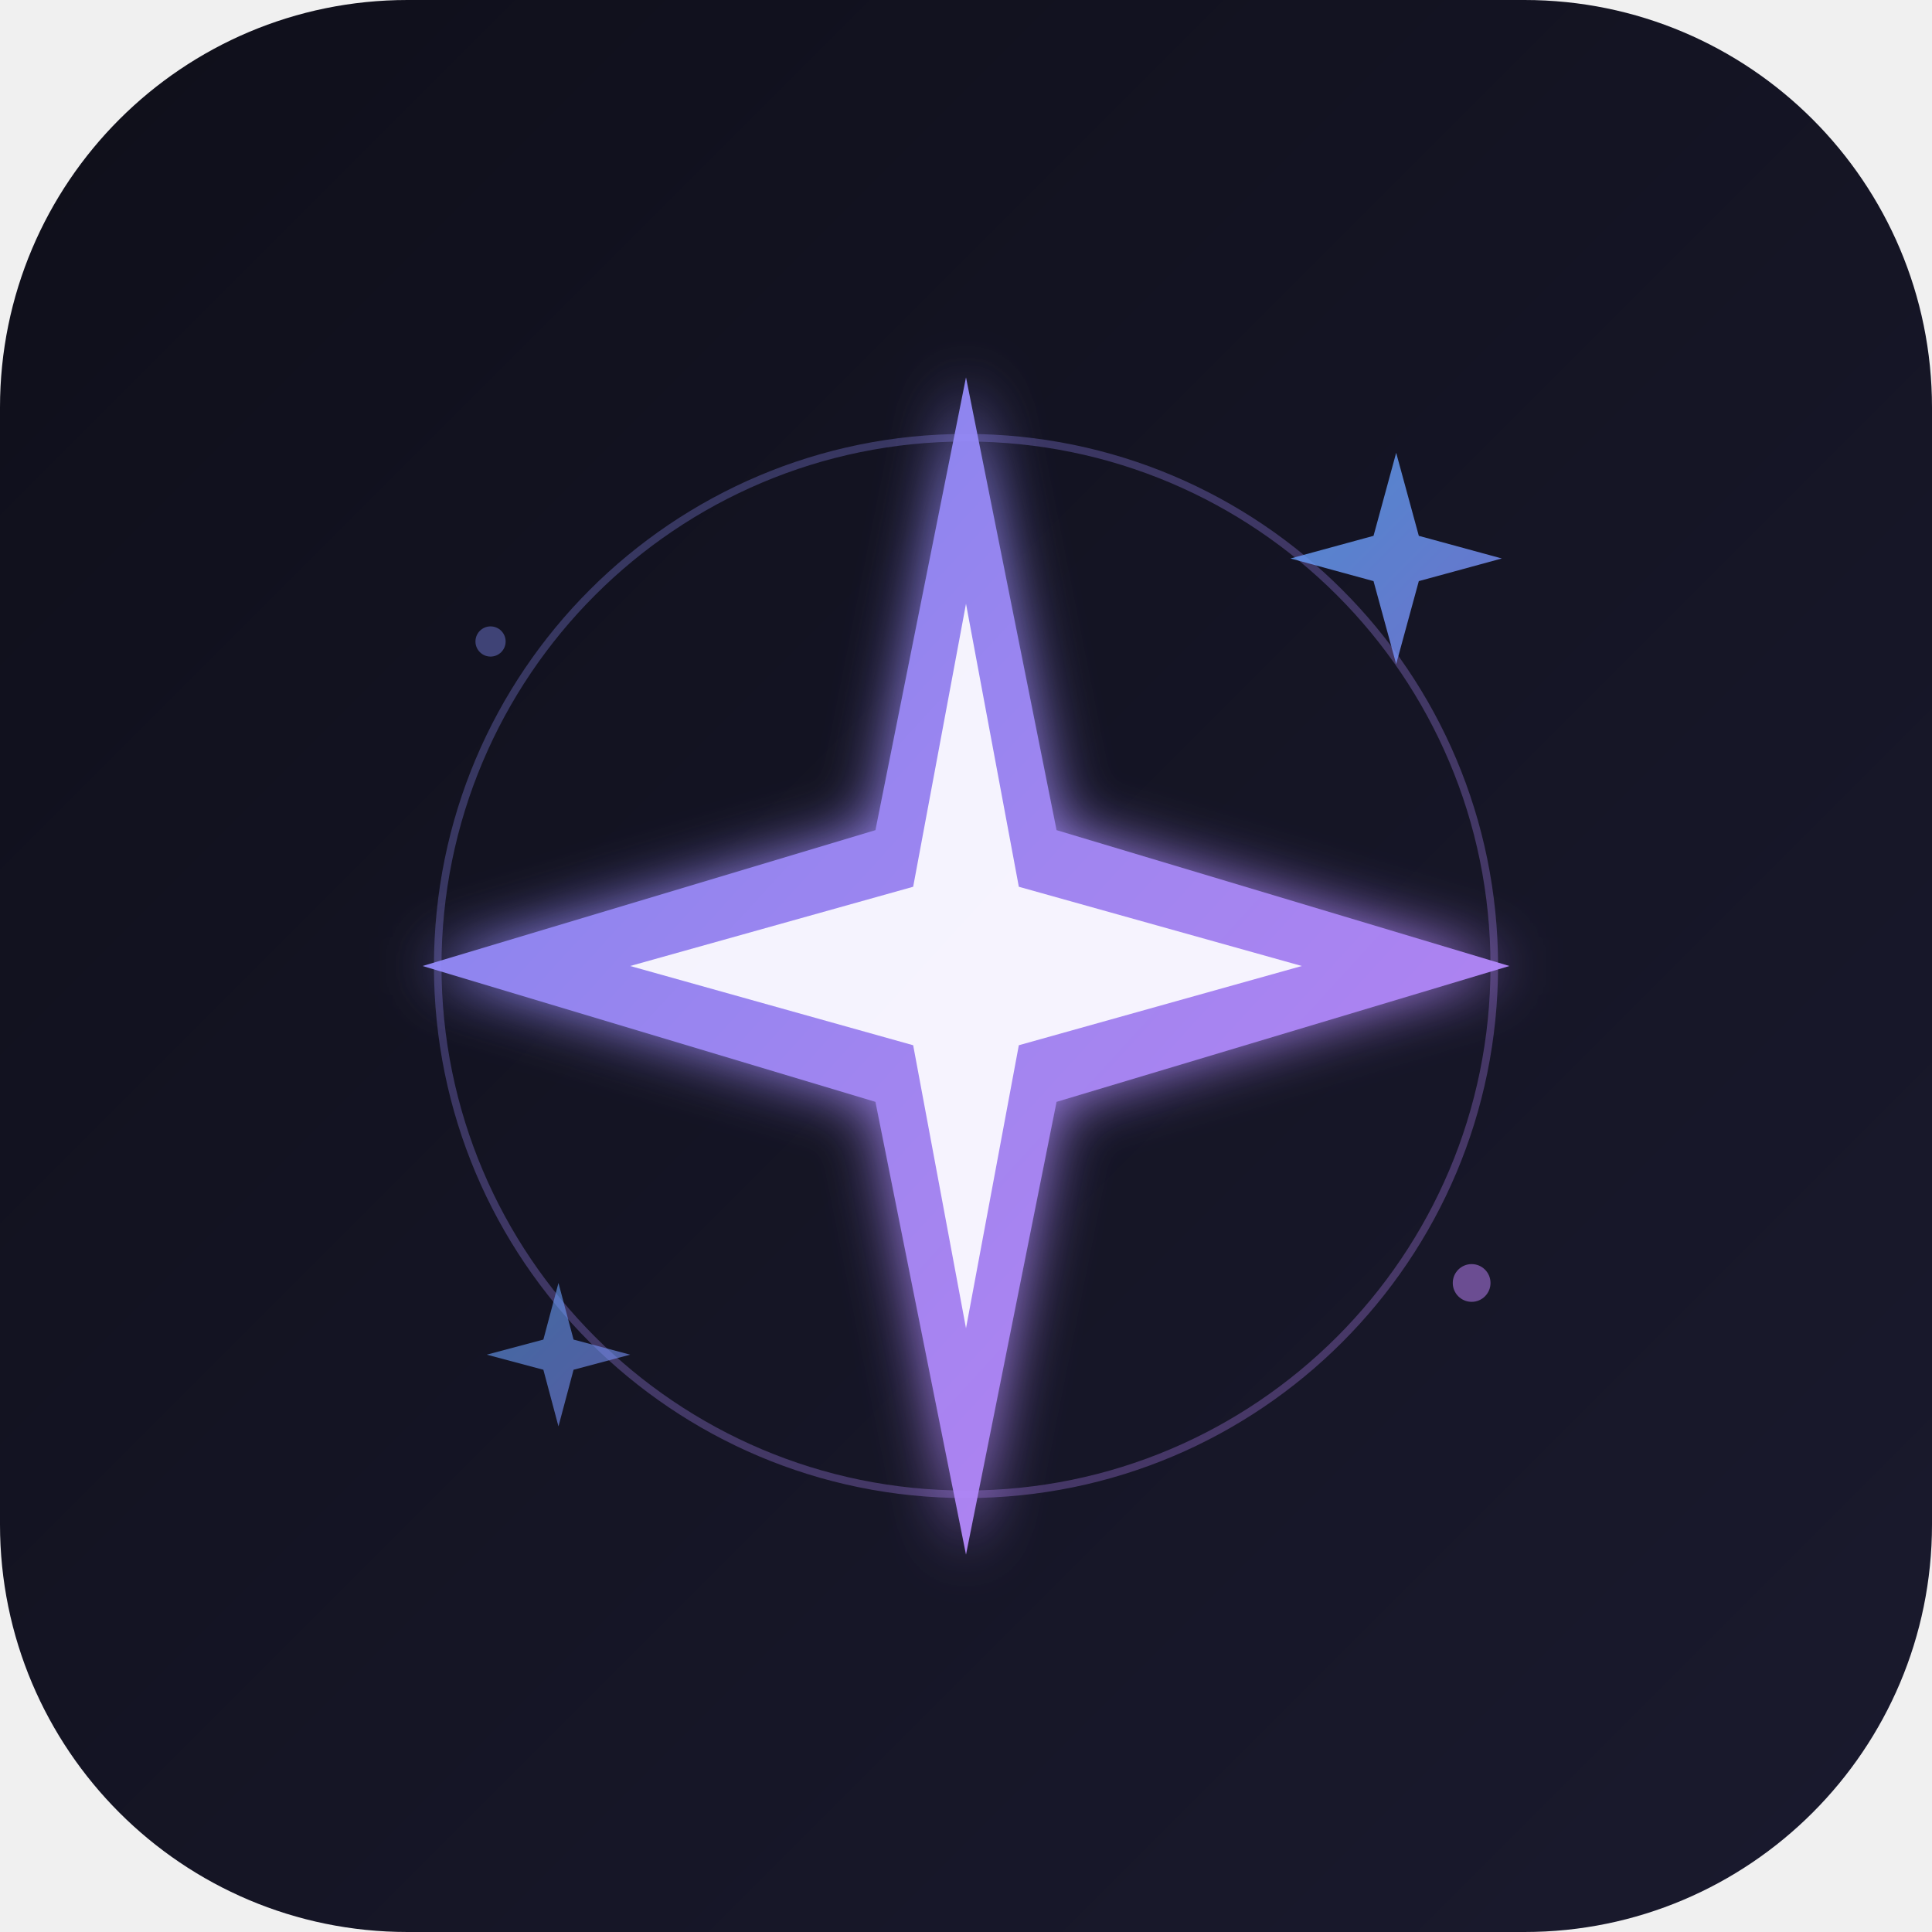
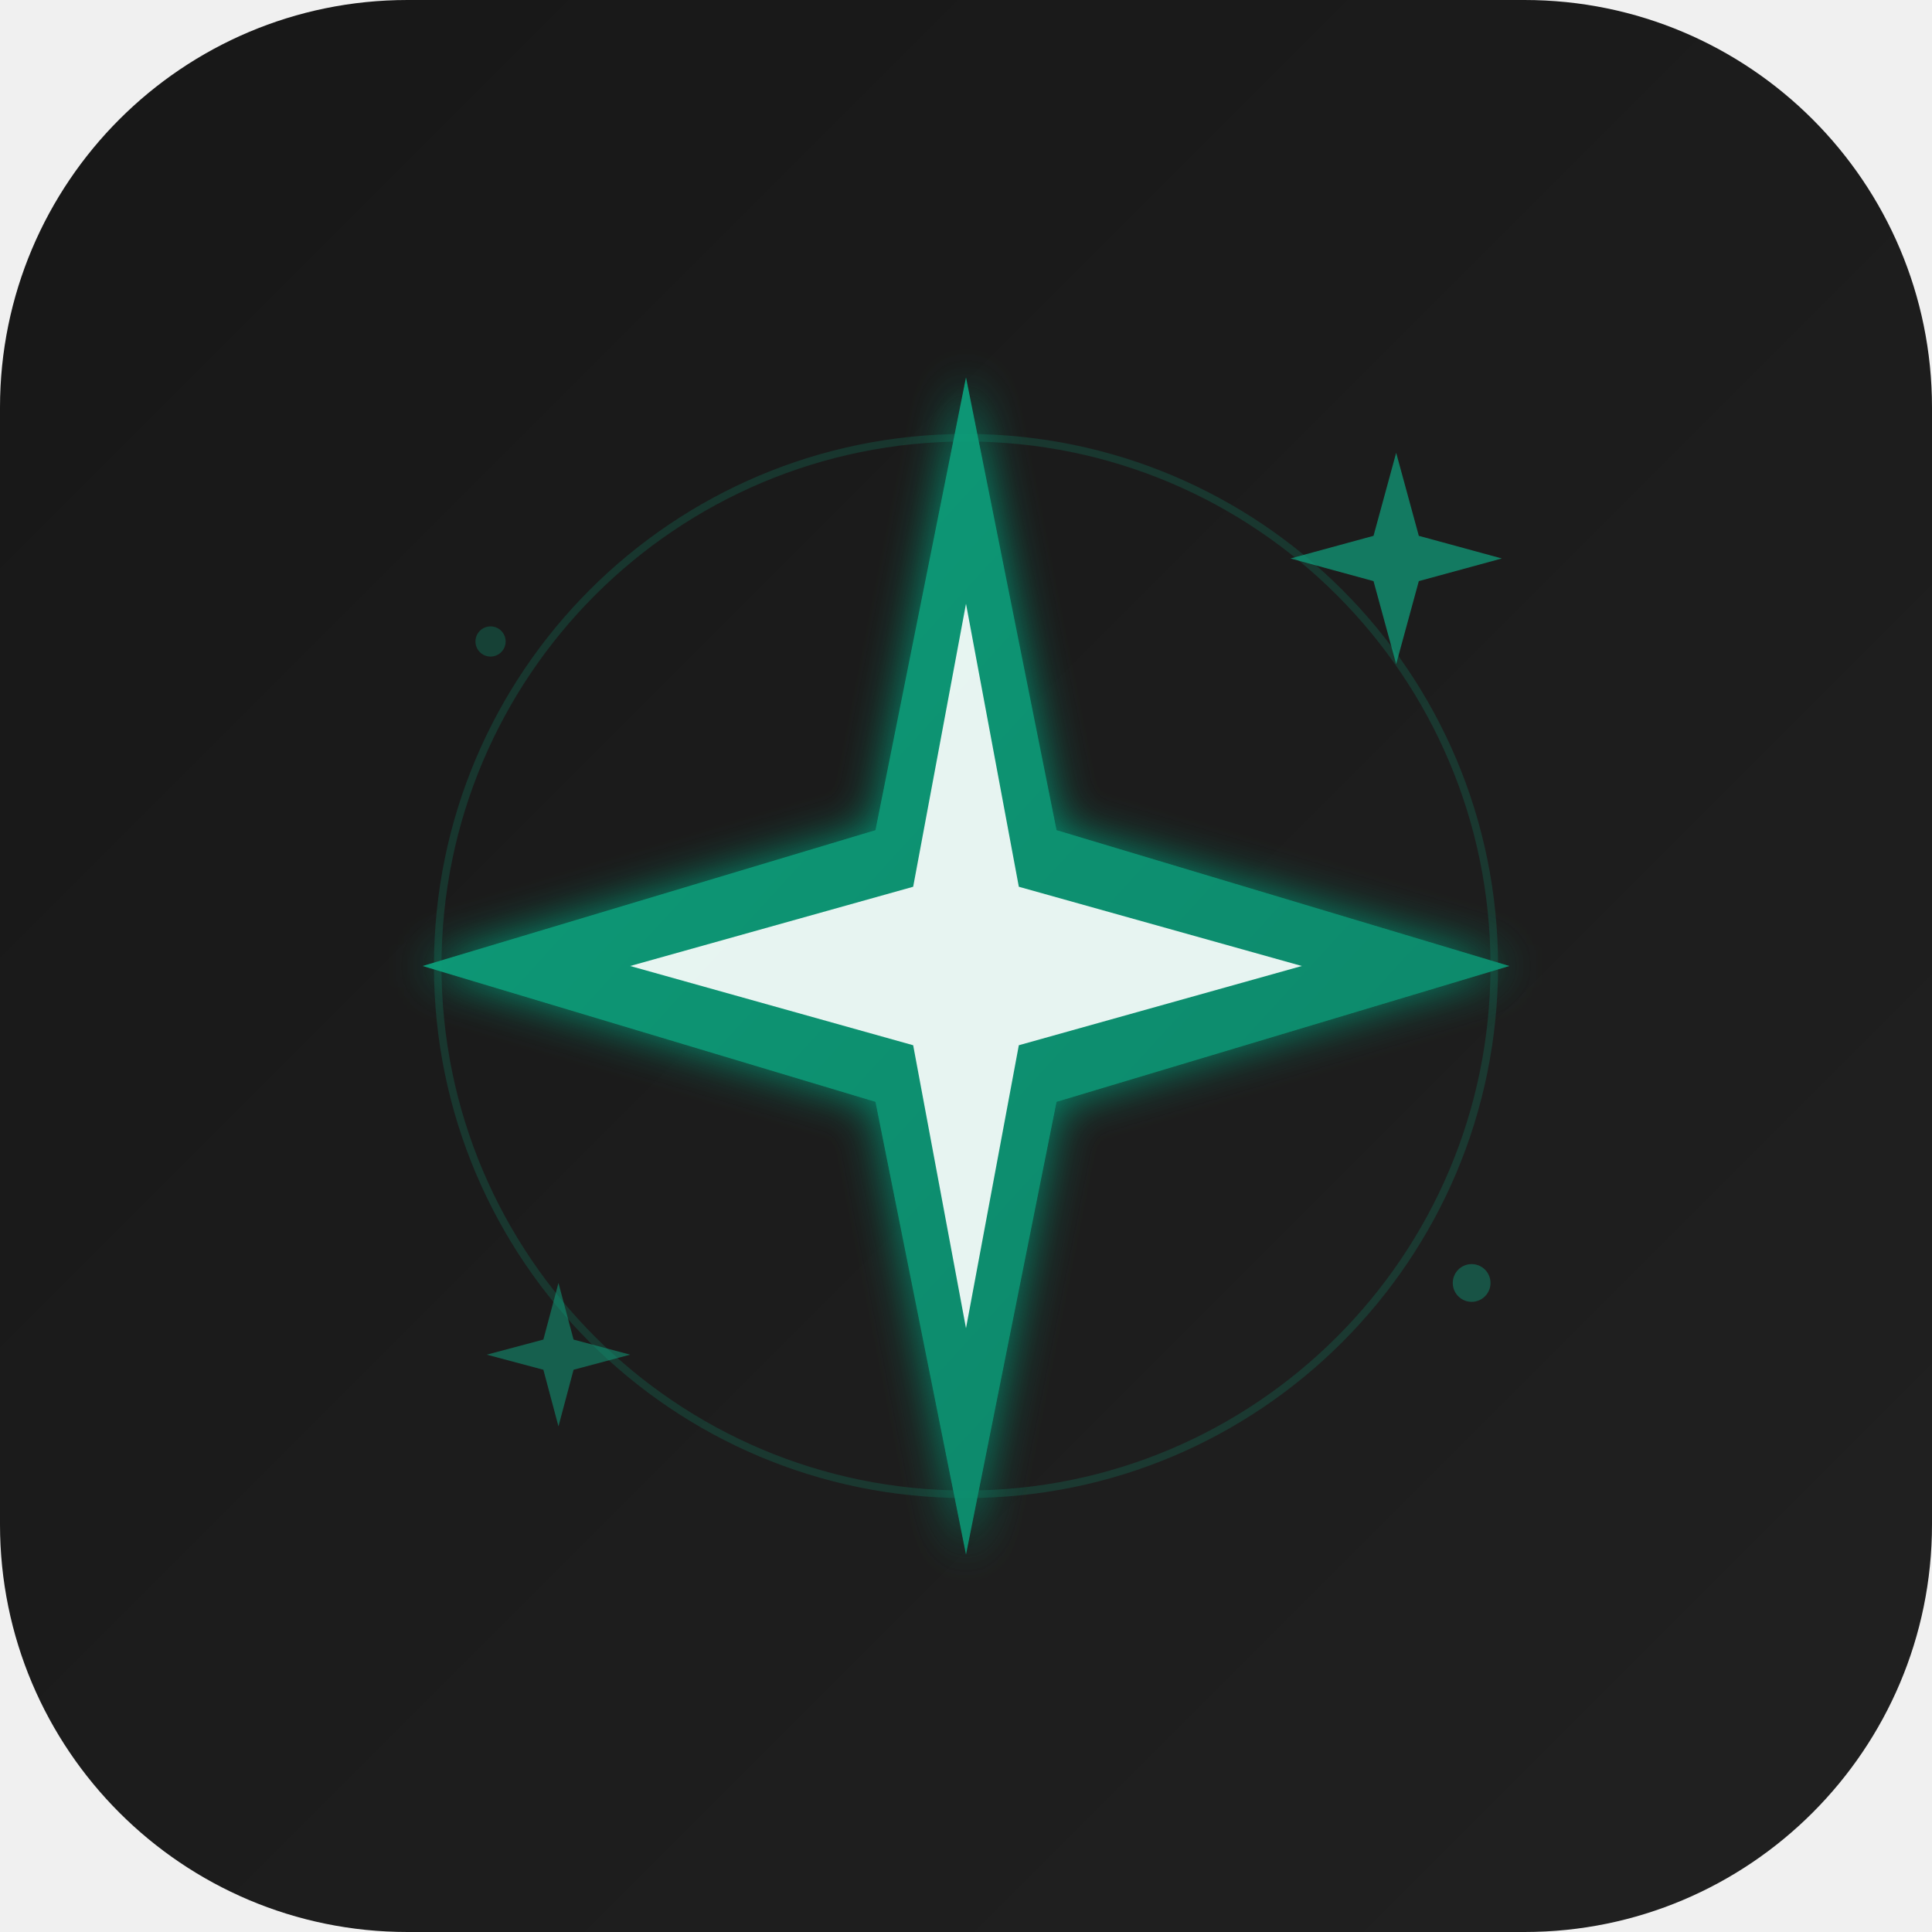
<svg xmlns="http://www.w3.org/2000/svg" viewBox="0 0 512 512">
  <defs>
    <linearGradient id="bg" x1="0%" y1="0%" x2="100%" y2="100%">
-       <stop offset="0%" stop-color="#0f0f1a" />
-       <stop offset="100%" stop-color="#1a1a2e" />
+       <stop offset="0%" stop-color="#171717" />
+       <stop offset="100%" stop-color="#212121" />
    </linearGradient>
    <linearGradient id="glow" x1="0%" y1="0%" x2="100%" y2="100%">
-       <stop offset="0%" stop-color="#818cf8" />
-       <stop offset="50%" stop-color="#a78bfa" />
-       <stop offset="100%" stop-color="#c084fc" />
-     </linearGradient>
-     <linearGradient id="accent" x1="0%" y1="0%" x2="100%" y2="100%">
-       <stop offset="0%" stop-color="#60a5fa" />
-       <stop offset="100%" stop-color="#818cf8" />
+       <stop offset="0%" stop-color="#10a37f" />
+       <stop offset="100%" stop-color="#0d8a6b" />
    </linearGradient>
    <filter id="softglow">
-       <feGaussianBlur stdDeviation="8" result="blur" />
+       <feGaussianBlur stdDeviation="6" result="blur" />
      <feMerge>
        <feMergeNode in="blur" />
        <feMergeNode in="SourceGraphic" />
      </feMerge>
    </filter>
  </defs>
  <rect width="512" height="512" rx="108" fill="url(#bg)" />
-   <circle cx="256" cy="256" r="140" fill="none" stroke="url(#glow)" stroke-width="2" opacity="0.3" />
+   <circle cx="256" cy="256" r="140" fill="none" stroke="#10a37f" stroke-width="2" opacity="0.2" />
  <path d="M256 100 L280 220 L400 256 L280 292 L256 412 L232 292 L112 256 L232 220 Z" fill="url(#glow)" filter="url(#softglow)" opacity="0.95" />
  <path d="M256 160 L270 235 L345 256 L270 277 L256 352 L242 277 L167 256 L242 235 Z" fill="white" opacity="0.9" />
-   <path d="M370 120 L376 142 L398 148 L376 154 L370 176 L364 154 L342 148 L364 142 Z" fill="url(#accent)" opacity="0.8" />
-   <path d="M148 340 L152 355 L167 359 L152 363 L148 378 L144 363 L129 359 L144 355 Z" fill="url(#accent)" opacity="0.6" />
-   <circle cx="390" cy="340" r="5" fill="#c084fc" opacity="0.5" />
-   <circle cx="130" cy="170" r="4" fill="#818cf8" opacity="0.4" />
+   <path d="M370 120 L376 142 L398 148 L376 154 L370 176 L364 154 L342 148 L364 142 Z" fill="#10a37f" opacity="0.7" />
+   <path d="M148 340 L152 355 L167 359 L152 363 L148 378 L144 363 L129 359 L144 355 Z" fill="#10a37f" opacity="0.5" />
+   <circle cx="390" cy="340" r="5" fill="#10a37f" opacity="0.4" />
+   <circle cx="130" cy="170" r="4" fill="#0d8a6b" opacity="0.35" />
</svg>
